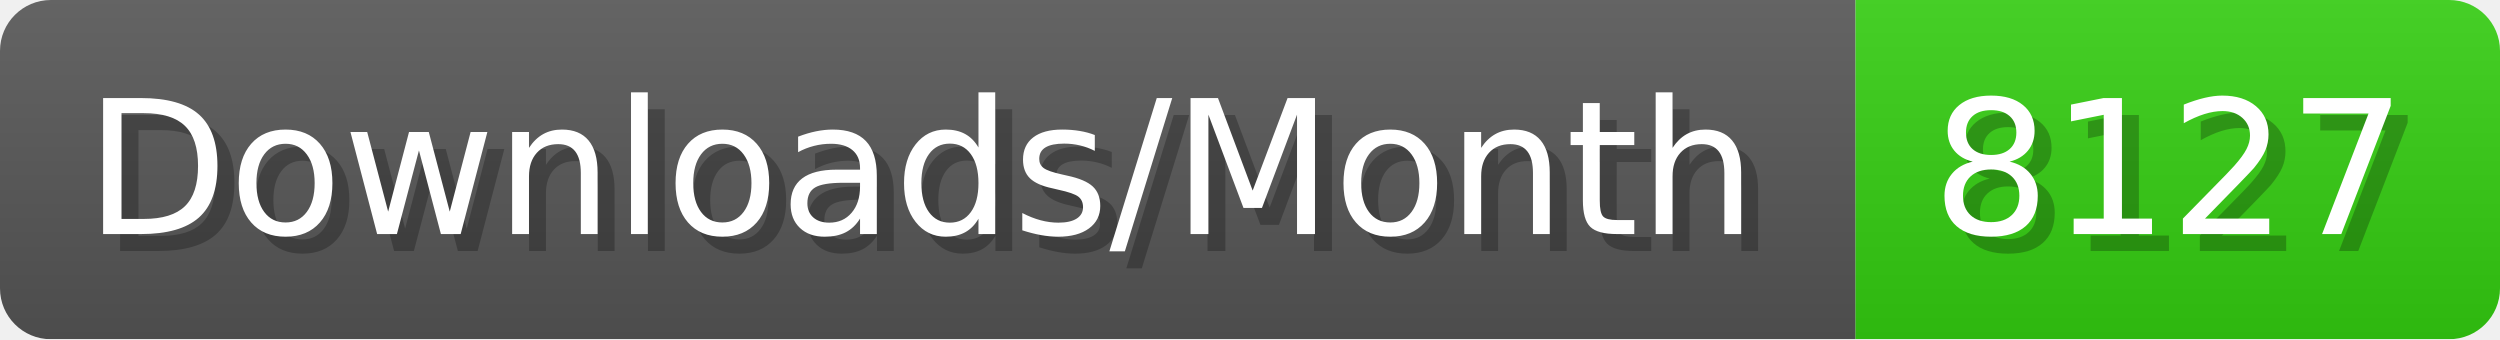
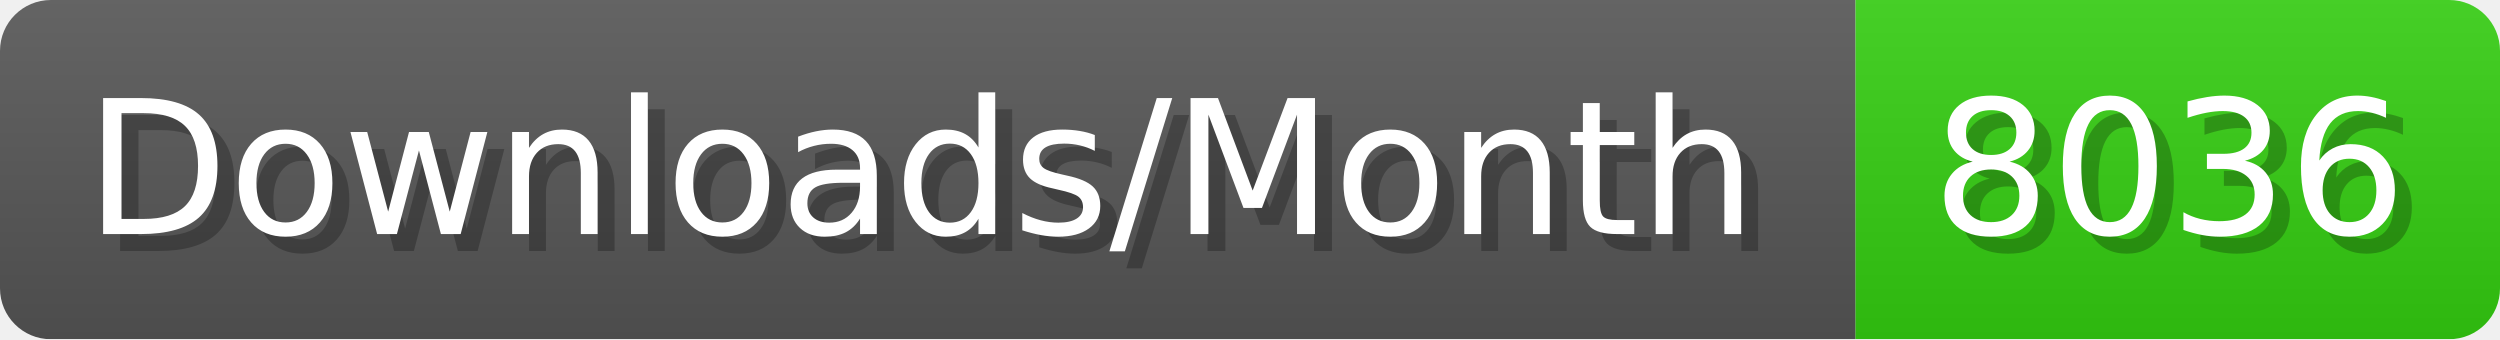
- <svg xmlns="http://www.w3.org/2000/svg" width="147.4" height="20" viewBox="0 0 1474 200" role="img" aria-label="Downloads/Month: 8127">
+ <svg xmlns="http://www.w3.org/2000/svg" width="147.4" height="20" viewBox="0 0 1474 200" role="img" aria-label="Downloads/Month: 8036">
  <linearGradient id="YlXUI" x2="0" y2="100%">
    <stop offset="0" stop-opacity=".1" stop-color="#EEE" />
    <stop offset="1" stop-opacity=".1" />
  </linearGradient>
  <mask id="JHhop">
    <rect width="1474" height="200" rx="30" fill="#FFF" />
  </mask>
  <g mask="url(#JHhop)">
    <rect width="1094" height="200" fill="#555" />
    <rect width="380" height="200" fill="#3C1" x="1094" />
    <rect width="1474" height="200" fill="url(#YlXUI)" />
  </g>
  <g aria-hidden="true" fill="#fff" text-anchor="start" font-family="Verdana,DejaVu Sans,sans-serif" font-size="110">
    <text x="60" y="148" textLength="994" fill="#000" opacity="0.25">Downloads/Month</text>
    <text x="50" y="138" textLength="994">Downloads/Month</text>
-     <text x="1149" y="148" textLength="280" fill="#000" opacity="0.25">8127</text>
-     <text x="1139" y="138" textLength="280">8127</text>
+     <text x="1149" y="148" textLength="280" fill="#000" opacity="0.25">8036</text>
+     <text x="1139" y="138" textLength="280">8036</text>
  </g>
</svg>
